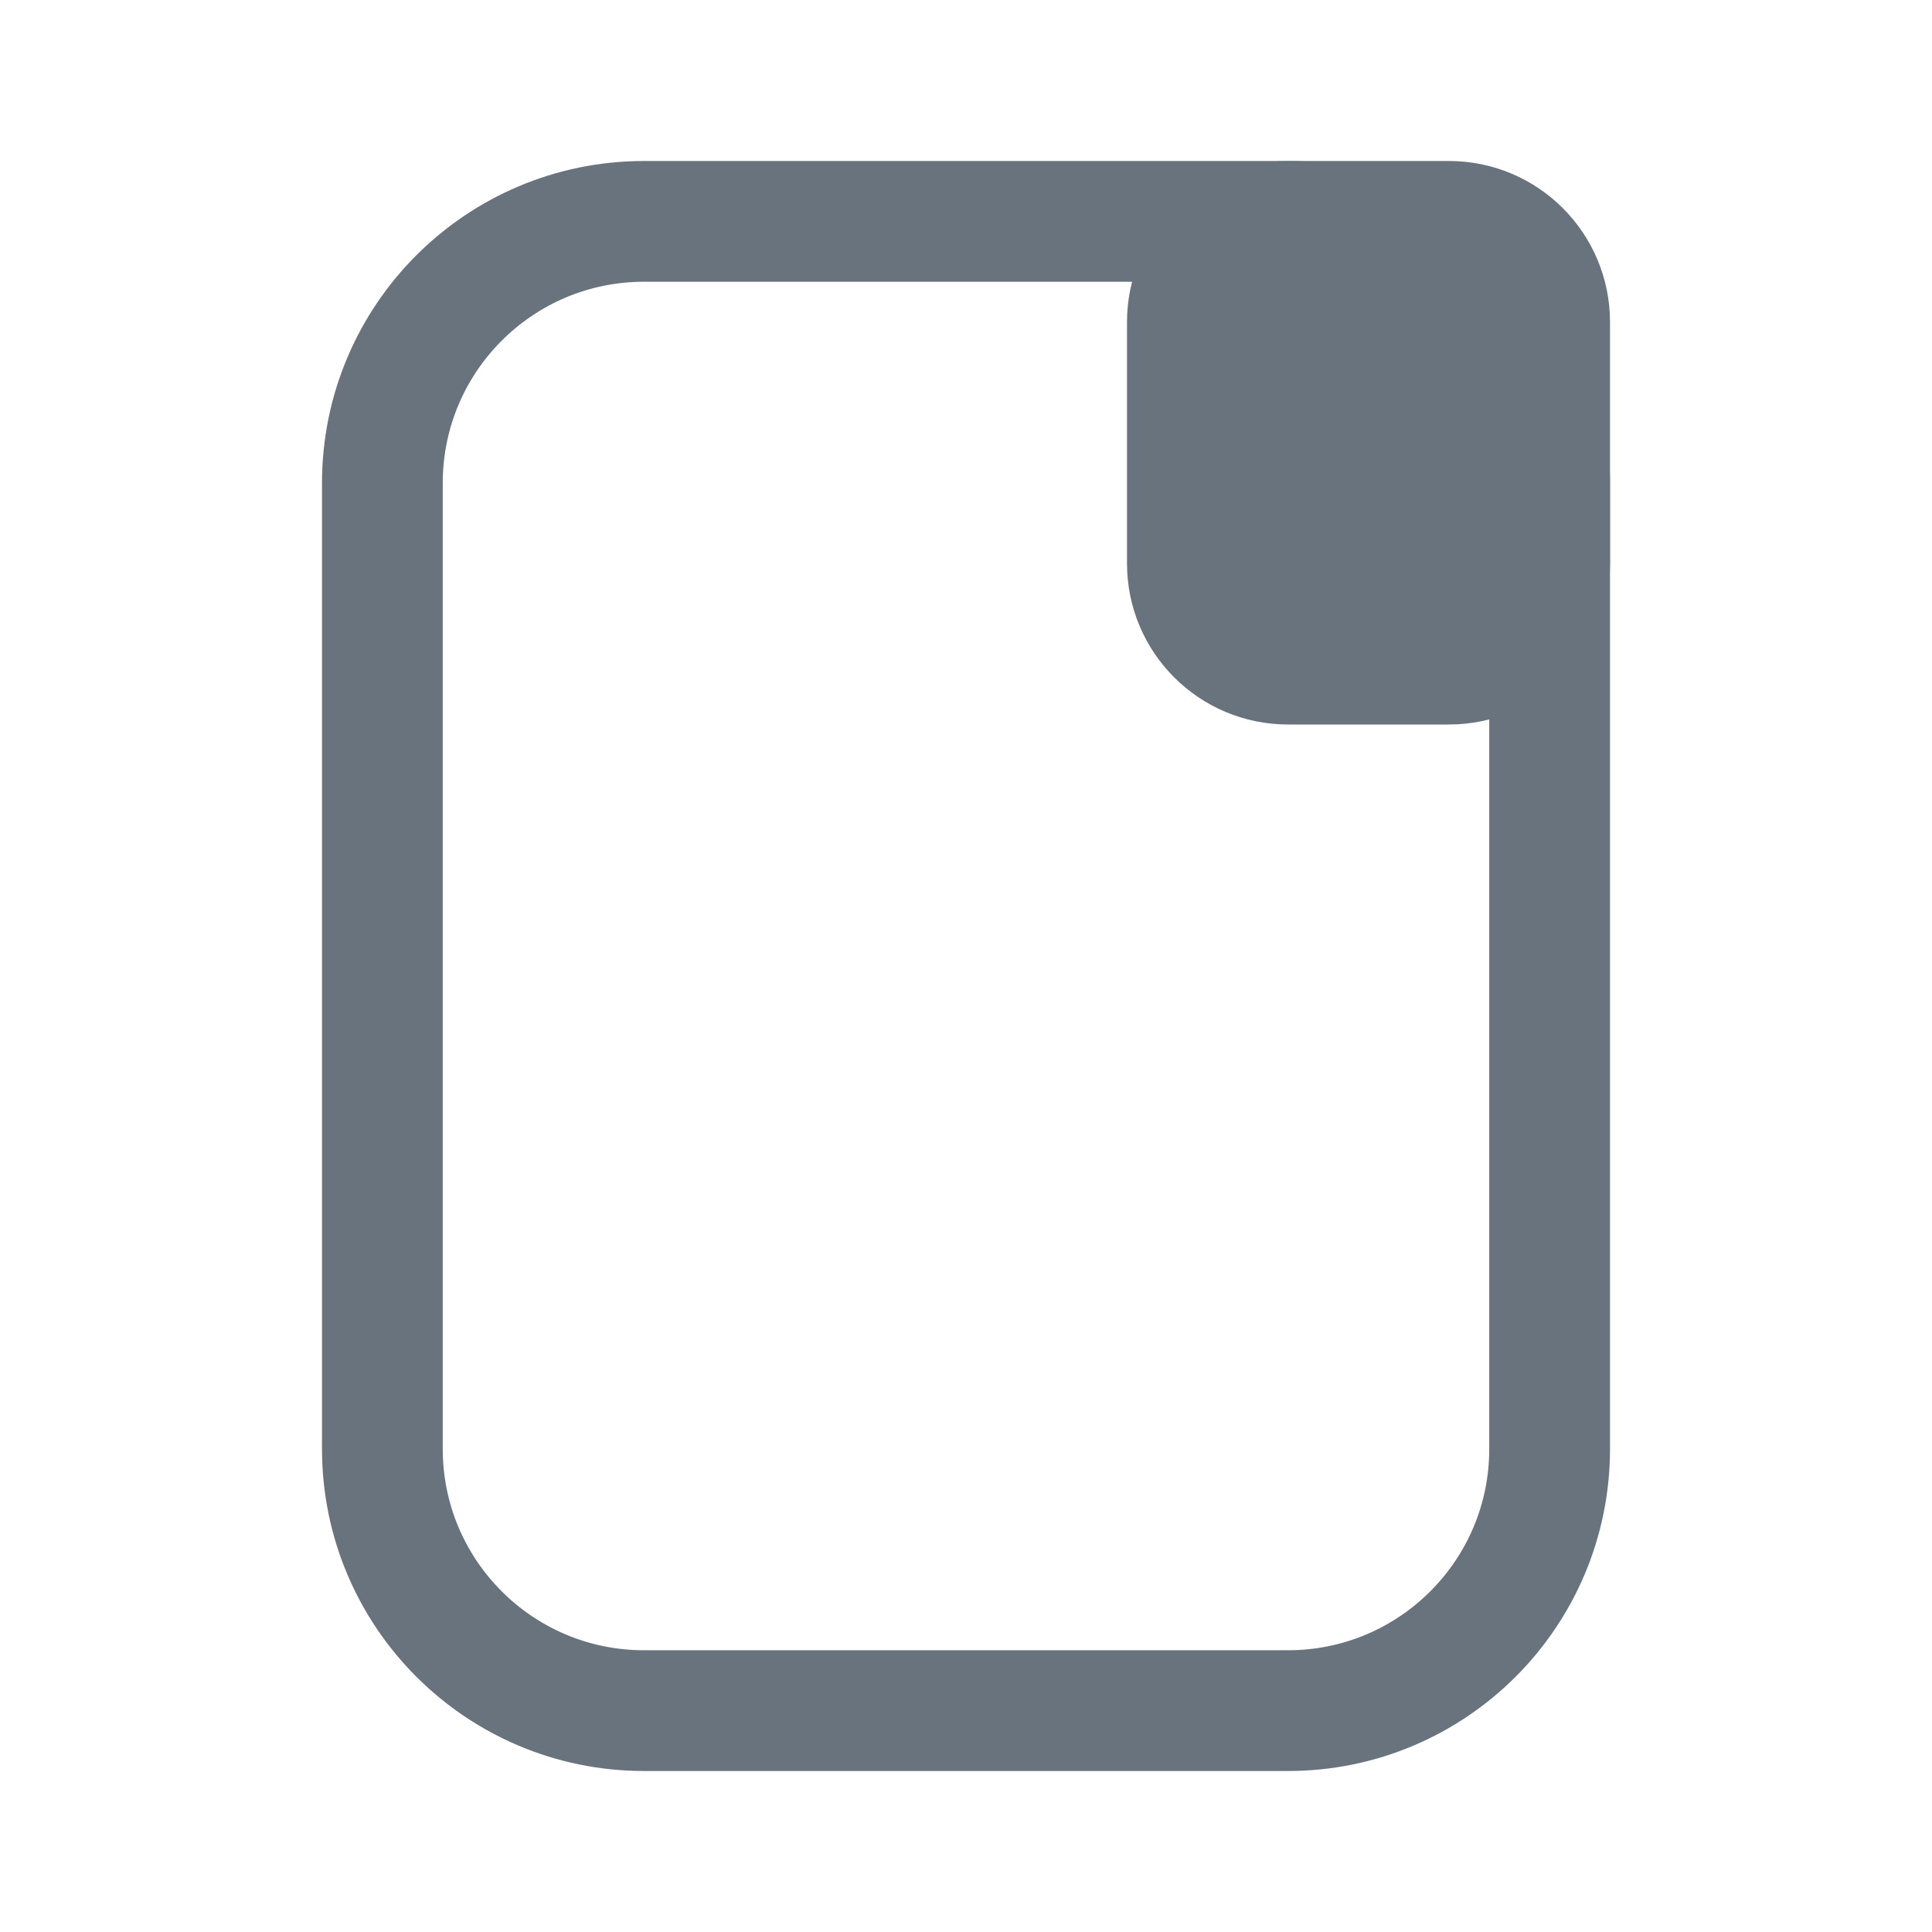
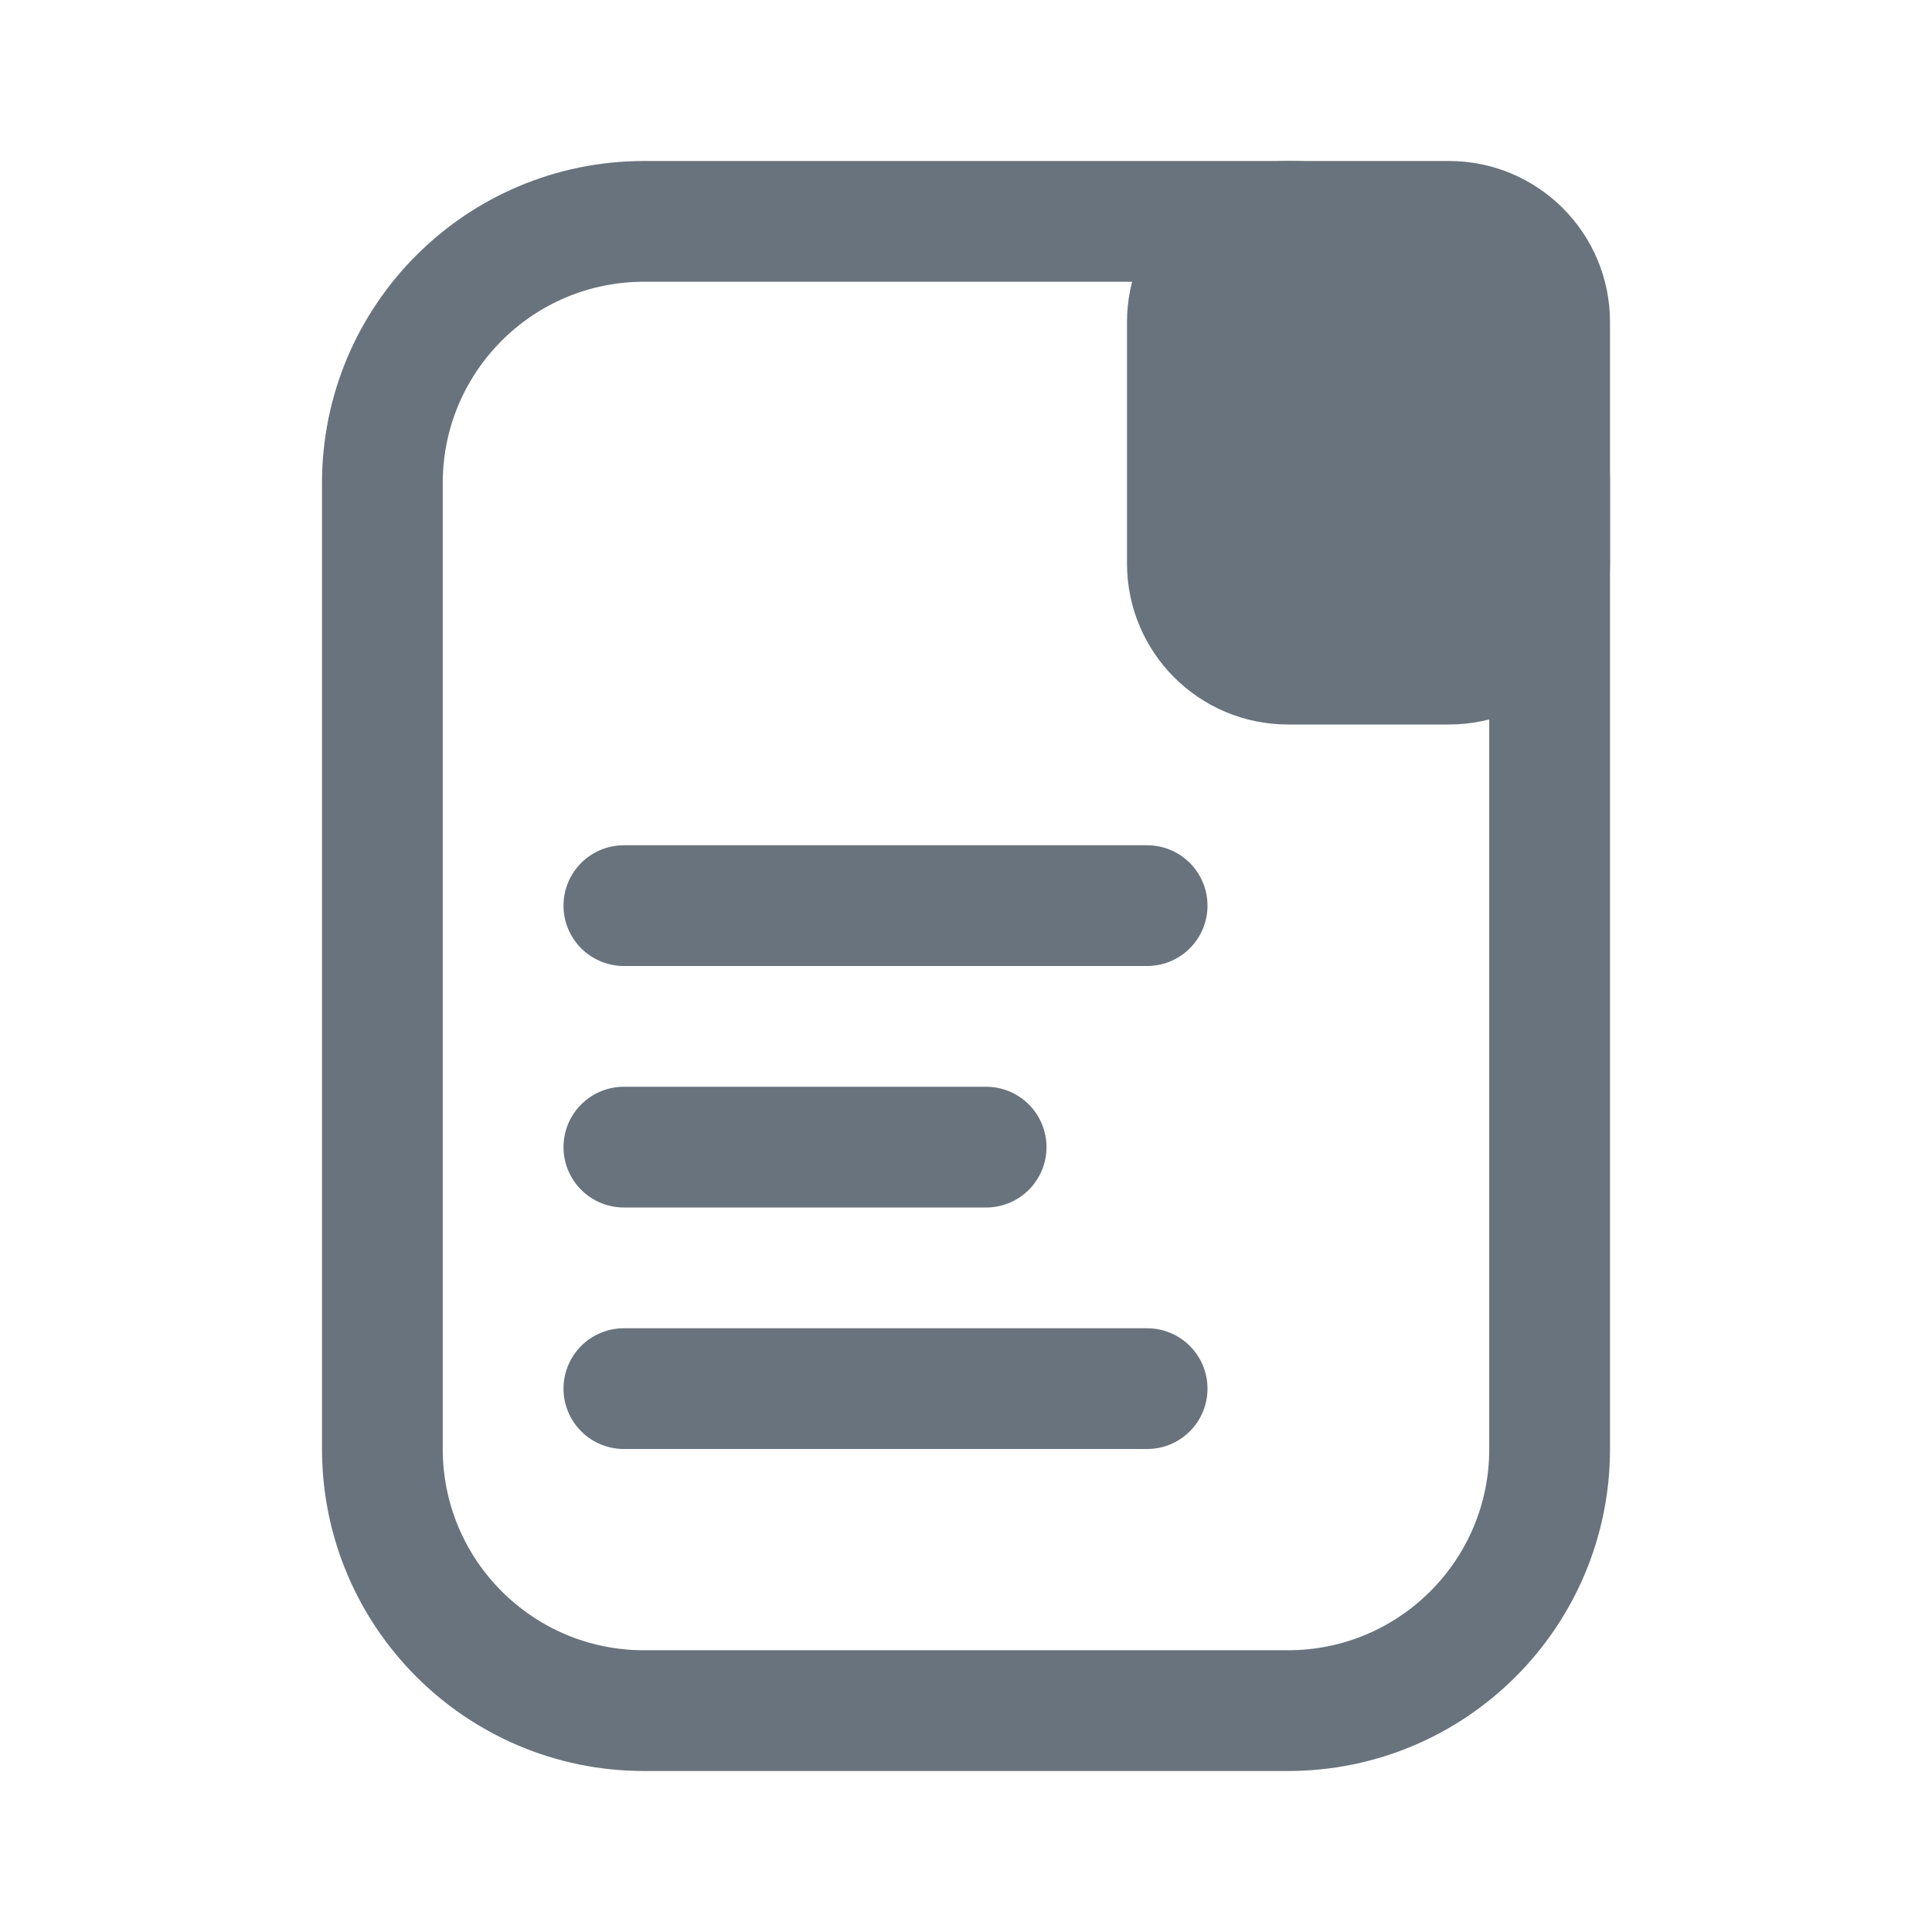
<svg xmlns="http://www.w3.org/2000/svg" width="24" height="24" viewBox="0 0 24 24" fill="none">
  <rect x="4.75" y="2.75" width="14.5" height="18.5" rx="3.25" stroke="#68737D" stroke-width="1.5" />
  <rect x="14.75" y="2.75" width="4.5" height="5.5" rx="1.25" fill="#68737D" stroke="#68737D" stroke-width="1.5" />
+   <line x1="7.75" y1="11.25" x2="14.25" y2="11.25" stroke="#68737D" stroke-width="1.5" stroke-linecap="round" />
+   <line x1="7.75" y1="14.25" x2="12.25" y2="14.25" stroke="#68737D" stroke-width="1.5" stroke-linecap="round" />
+   <line x1="7.75" y1="17.25" x2="14.25" y2="17.25" stroke="#68737D" stroke-width="1.5" stroke-linecap="round" />
</svg>
